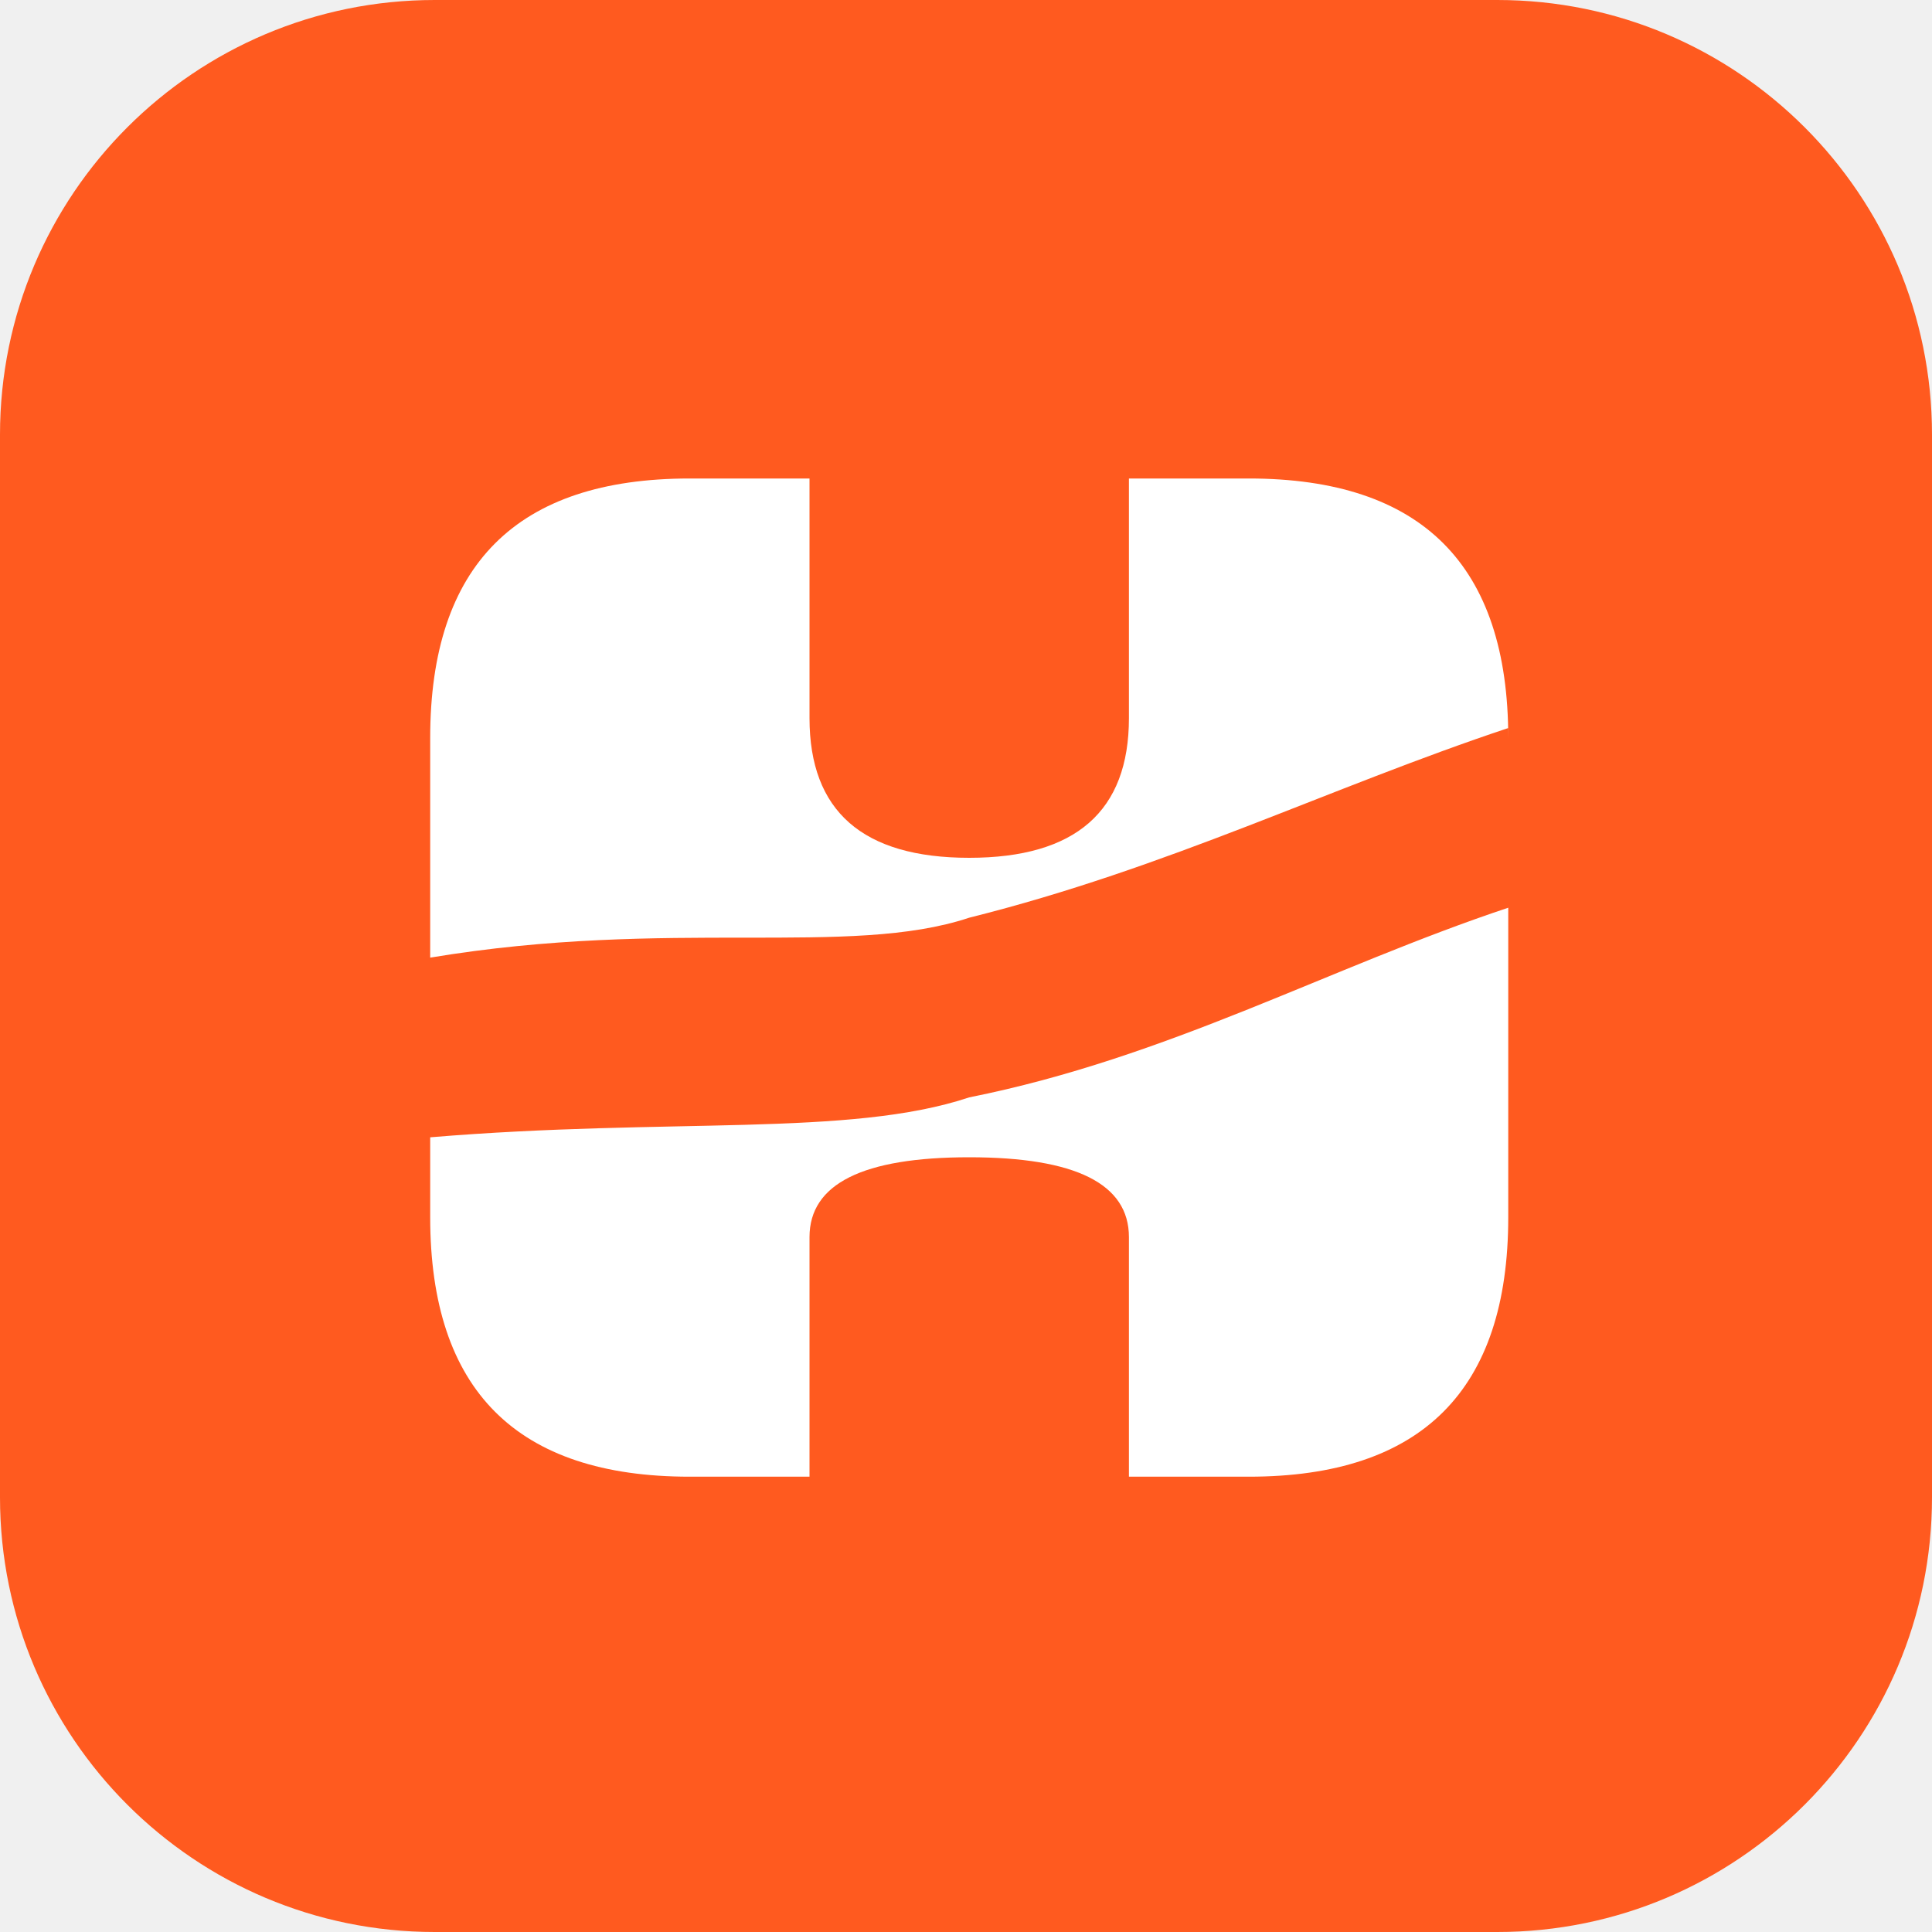
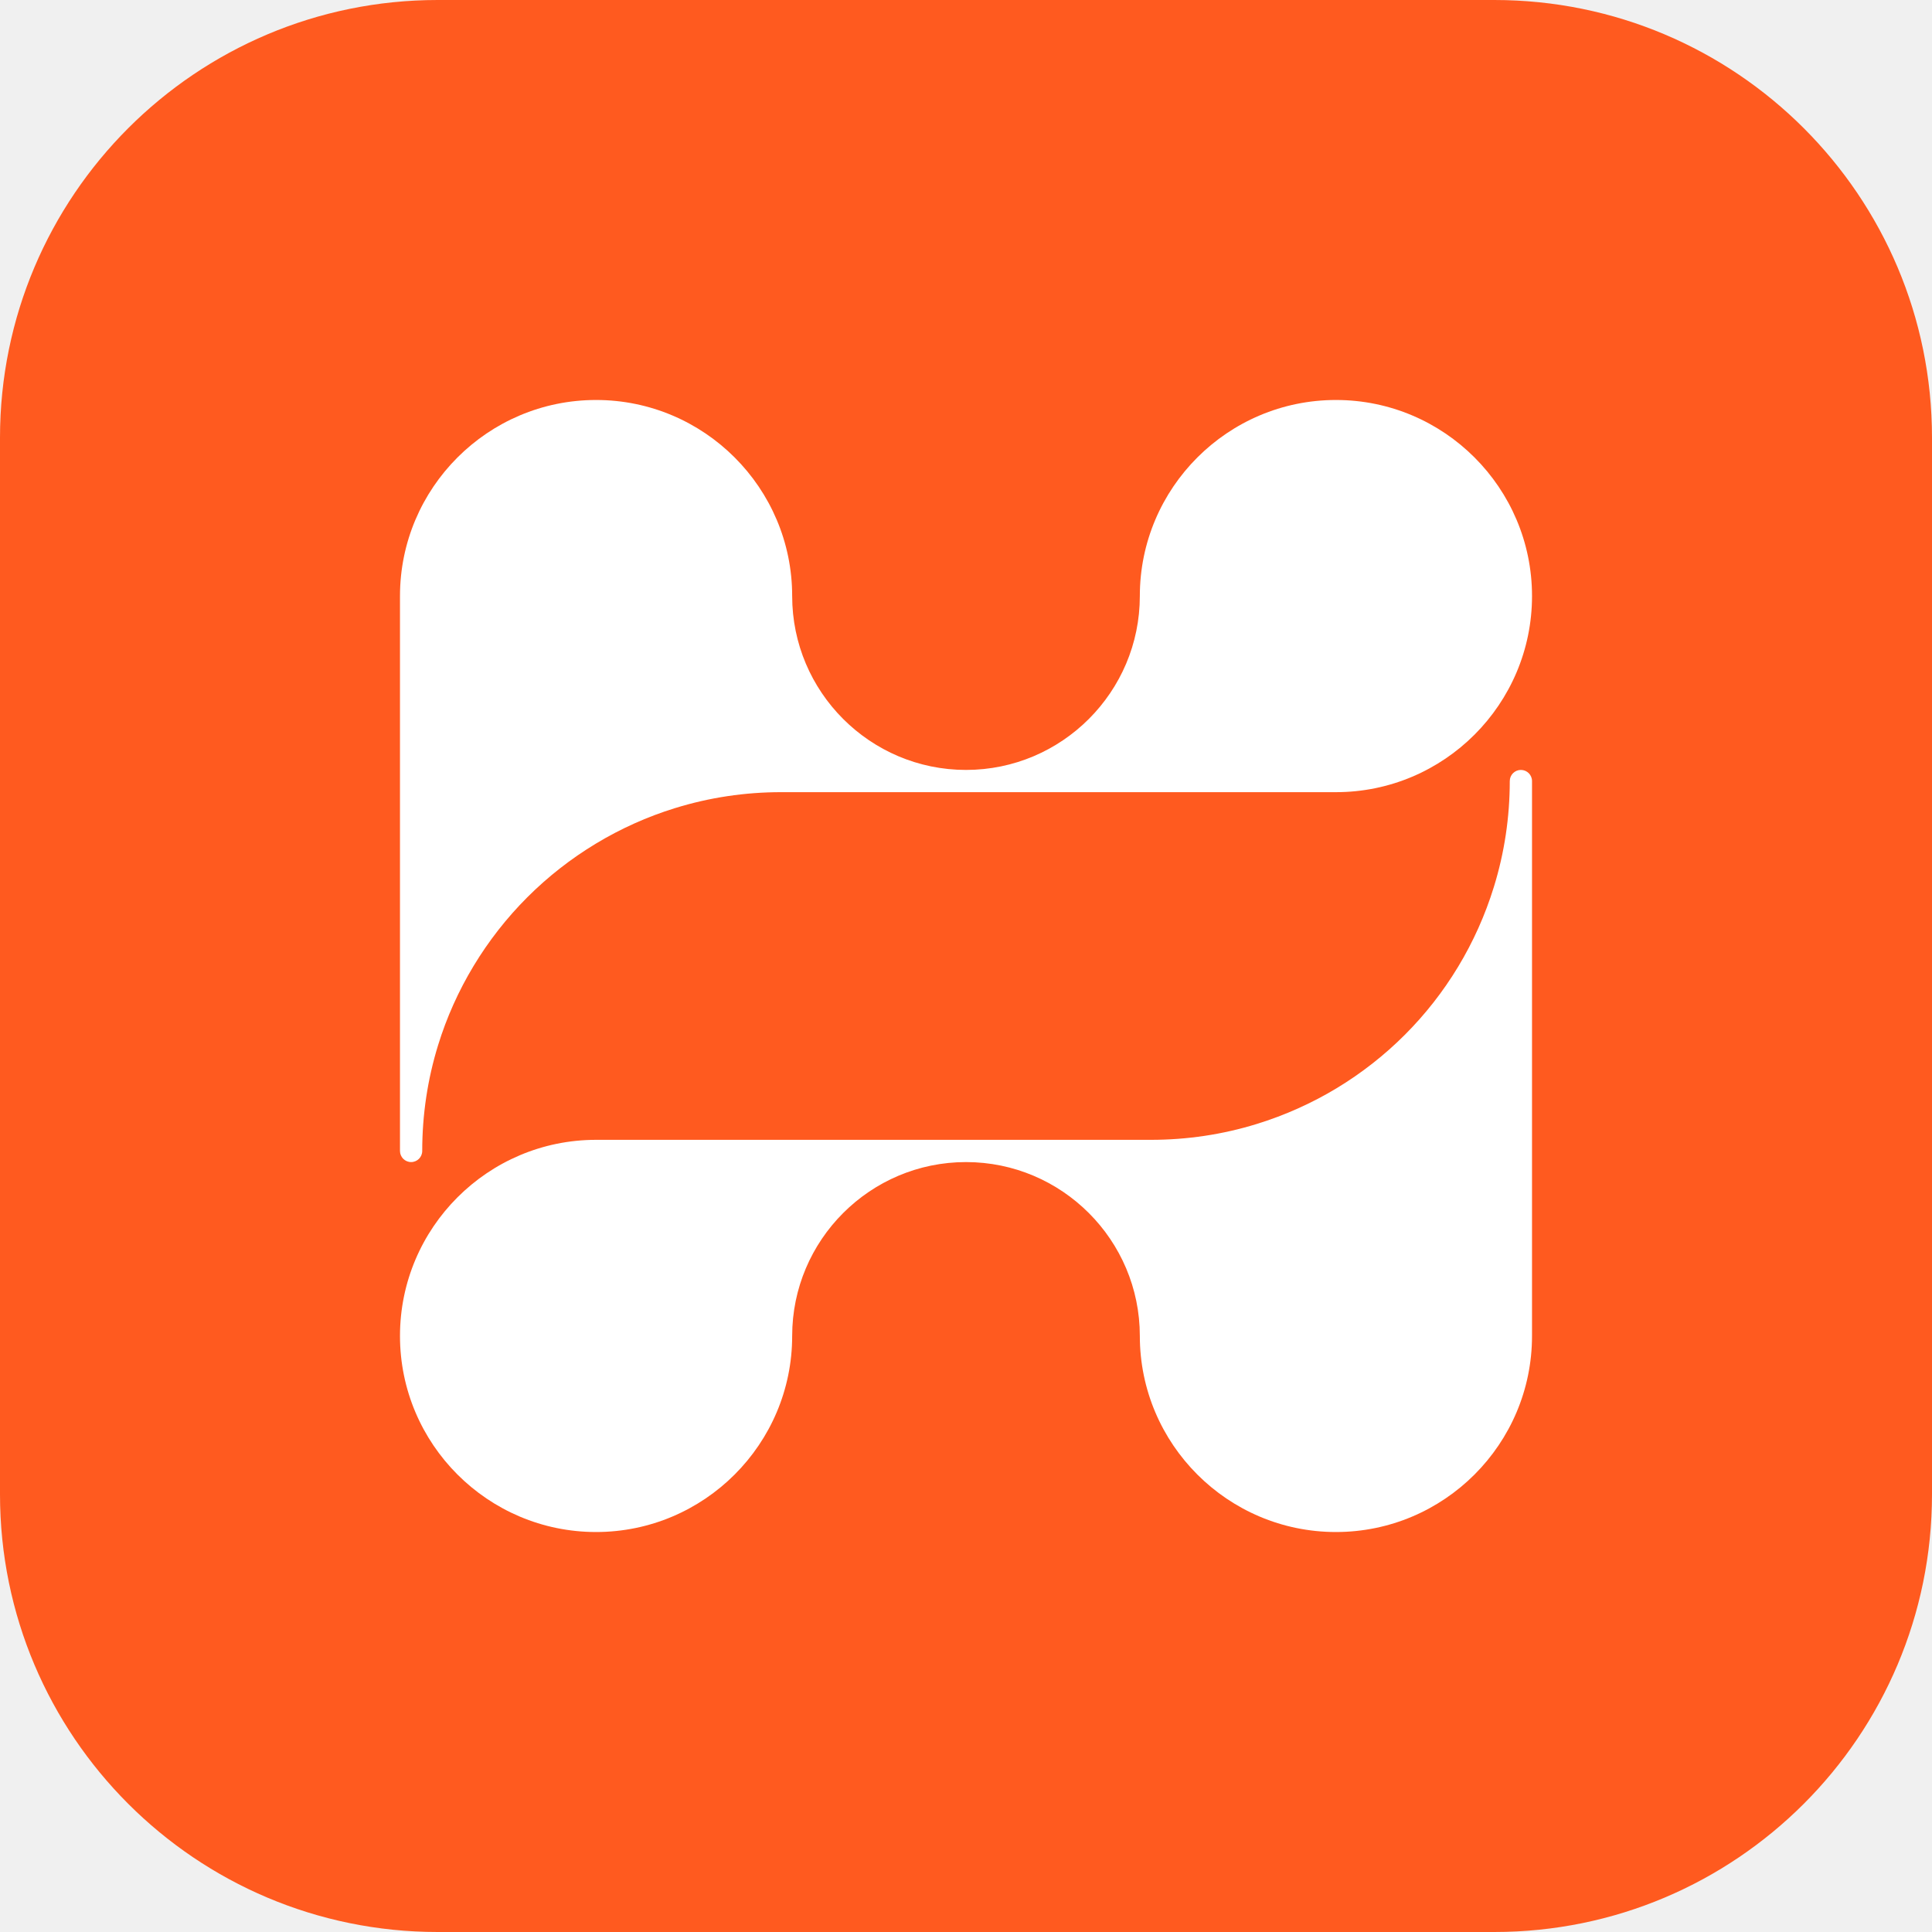
- <svg xmlns="http://www.w3.org/2000/svg" viewBox="0 0 120 120">
-   <rect width="120" height="120" rx="27" fill="#FF5A1F" />
-   <g transform="translate(23 26) scale(0.62)" fill="#FFFFFF">
-     <path fill-rule="evenodd" clip-rule="evenodd" d="M32 6H88Q114 6 114 32V80Q114 106 88 106H32Q6 106 6 80V32Q6 6 32 6ZM44 6V30Q44 44 60 44Q76 44 76 30V6ZM44 106V82Q44 74 60 74Q76 74 76 82V106ZM6 54C30 50 48 54 60 50C80 45 96 37 114 31L114 49C96 55 80 64 60 68C48 72 30 70 6 72Z" />
+ <svg xmlns="http://www.w3.org/2000/svg" viewBox="0 0 256 256">
+   <rect width="256" height="256" rx="58" fill="#FF5A1F" />
+   <g transform="translate(53 53) scale(0.6)" fill="#FFFFFF">
+     <path d="M247.544,81.699c-1.356,0-2.456,1.099-2.456,2.456,0,7.969-1.176,15.819-3.497,23.334-7.72,25.093-27.31,44.682-52.403,52.403l-.002.001c-7.512,2.32-15.365,3.496-23.343,3.496H43.301c-23.876,0-43.301,19.429-43.301,43.311s19.425,43.301,43.301,43.301,43.31-19.425,43.31-43.301c0-21.174,17.221-38.399,38.389-38.399s38.389,17.226,38.389,38.399c0,23.876,19.429,43.301,43.31,43.301s43.301-19.425,43.301-43.301v-122.544c0-1.356-1.099-2.456-2.456-2.456Z" />
+     <path d="M2.456,168.3c1.356,0,2.456-1.099,2.456-2.456,0-7.972,1.176-15.822,3.497-23.336,3.762-12.251,10.579-23.554,19.713-32.688,9.106-9.105,20.375-15.909,32.596-19.681.039-.01.077-.021.115-.033,7.512-2.32,15.359-3.496,23.323-3.496h122.544c23.876,0,43.301-19.429,43.301-43.311S230.575,0,206.699,0s-43.31,19.424-43.31,43.3c0,21.174-17.221,38.399-38.389,38.399s-38.389-17.226-38.389-38.399C86.611,19.424,67.182,0,43.301,0S0,19.424,0,43.3v122.544c0,1.356,1.099,2.456,2.456,2.456Z" />
  </g>
</svg>
